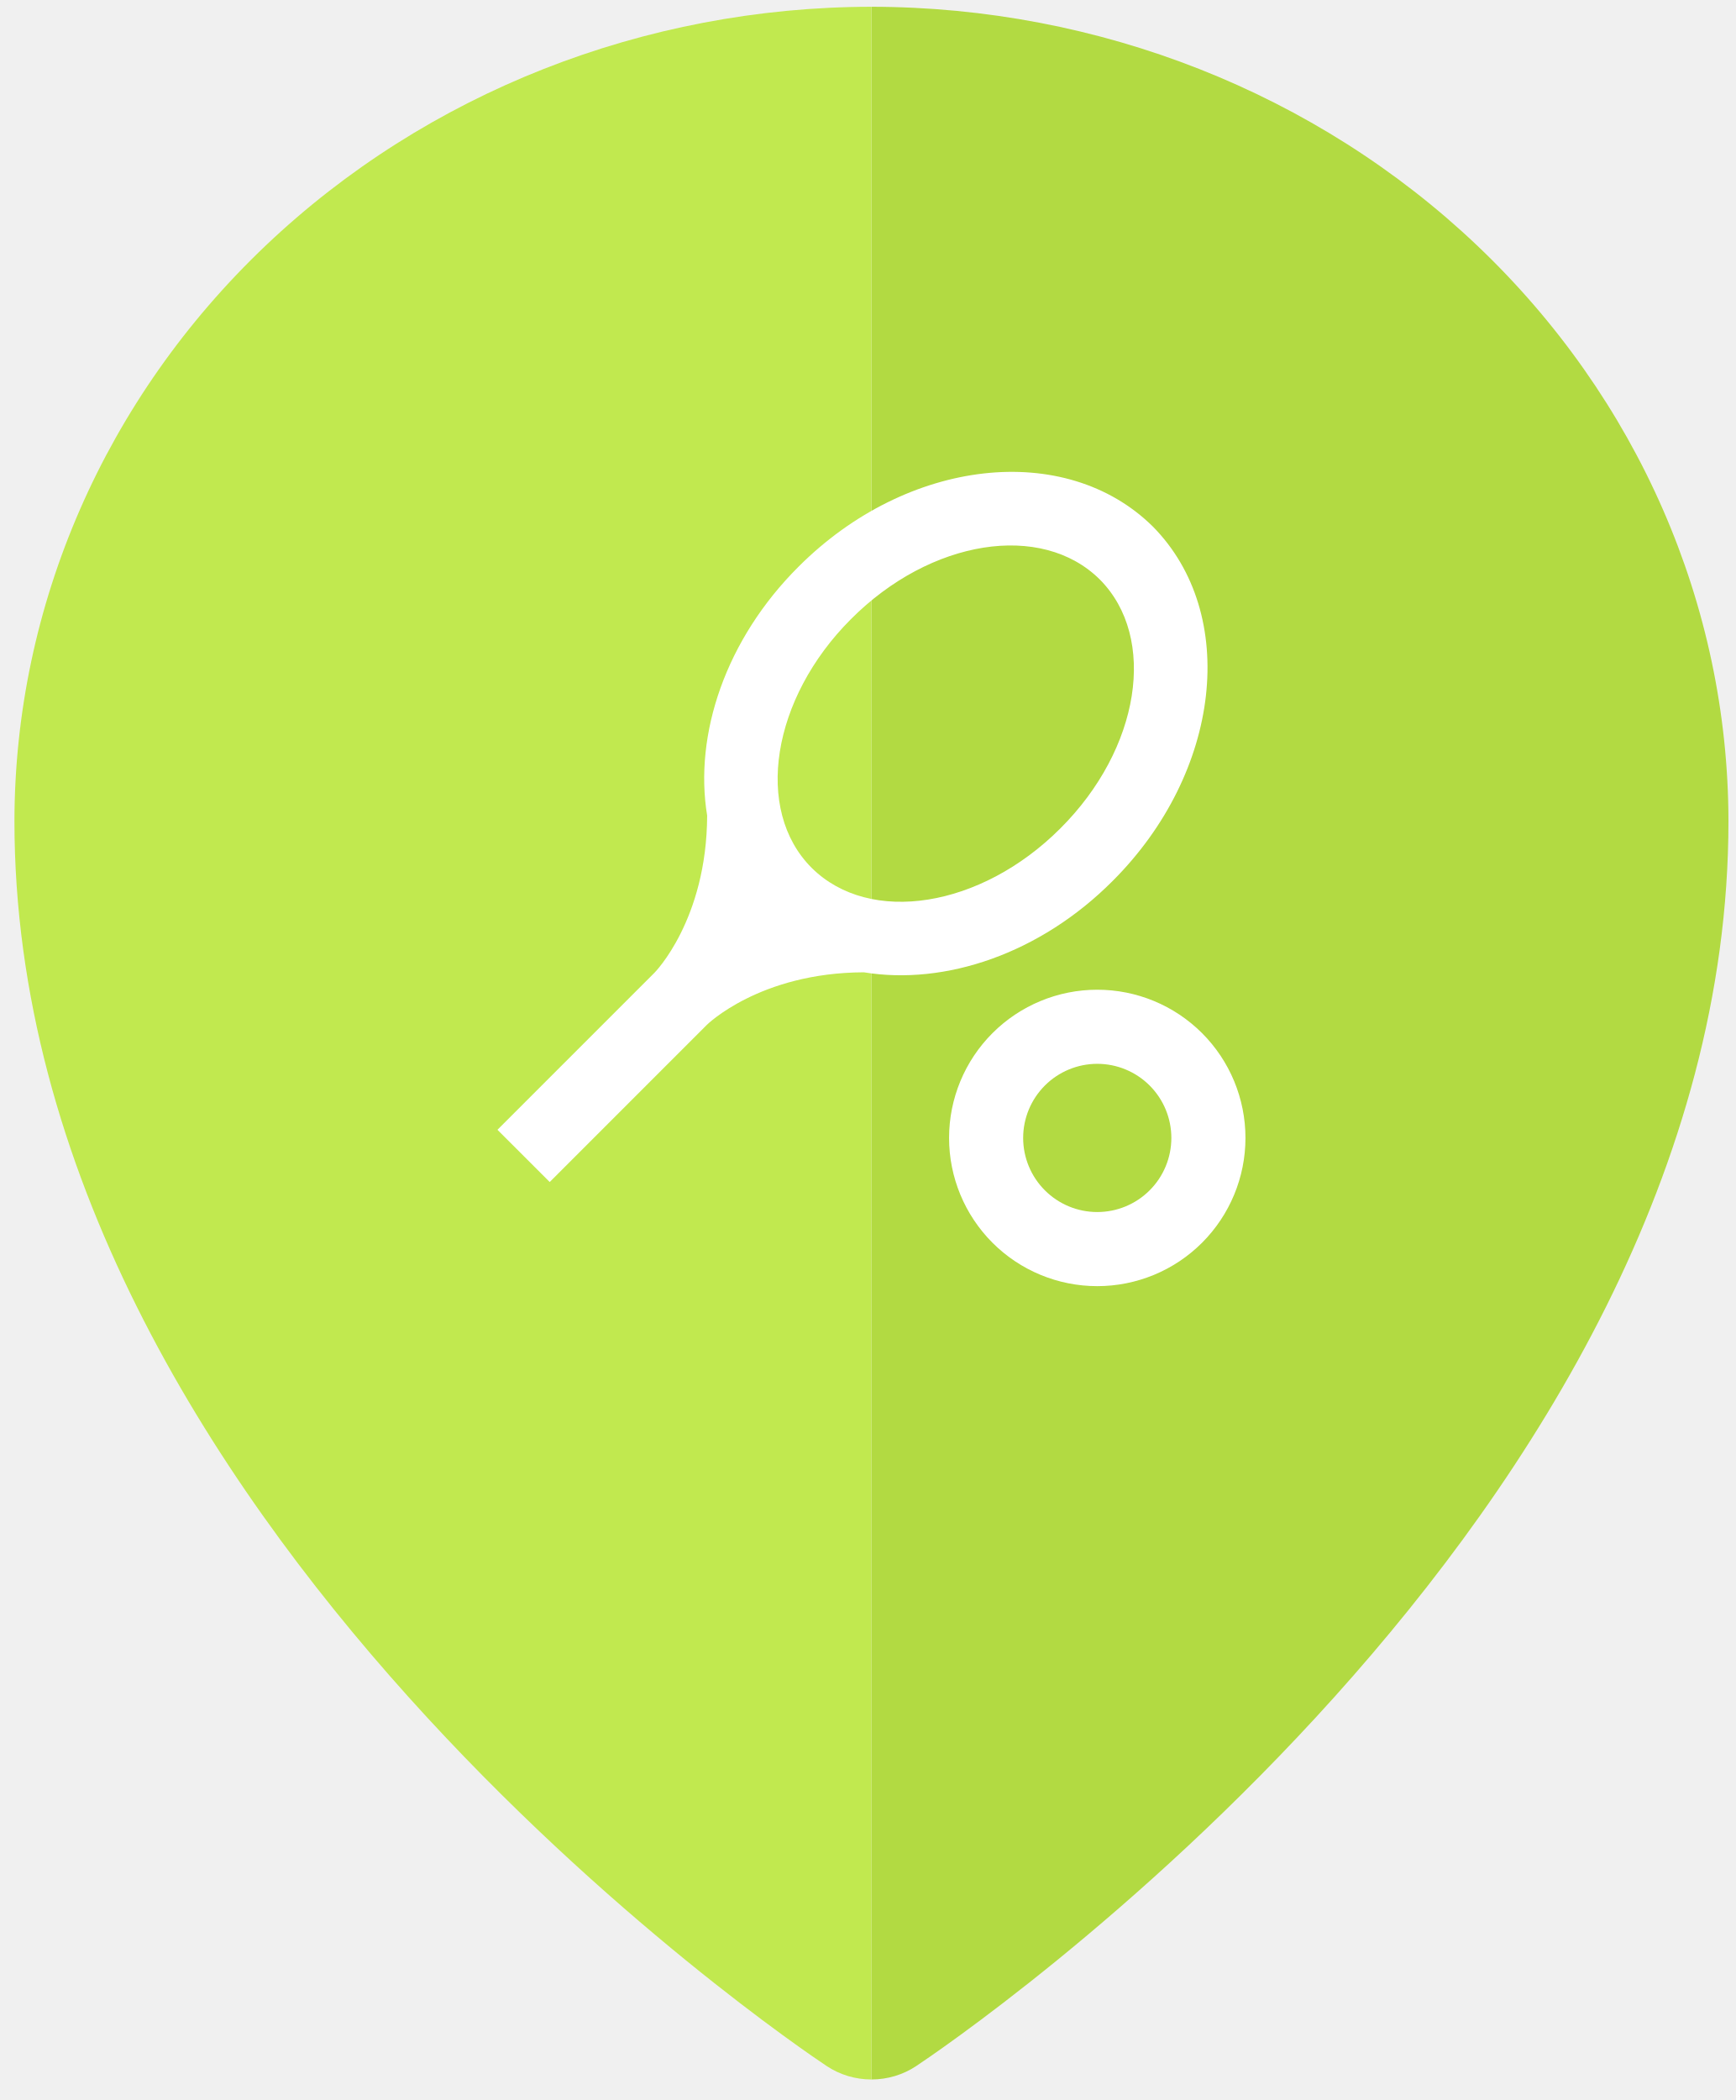
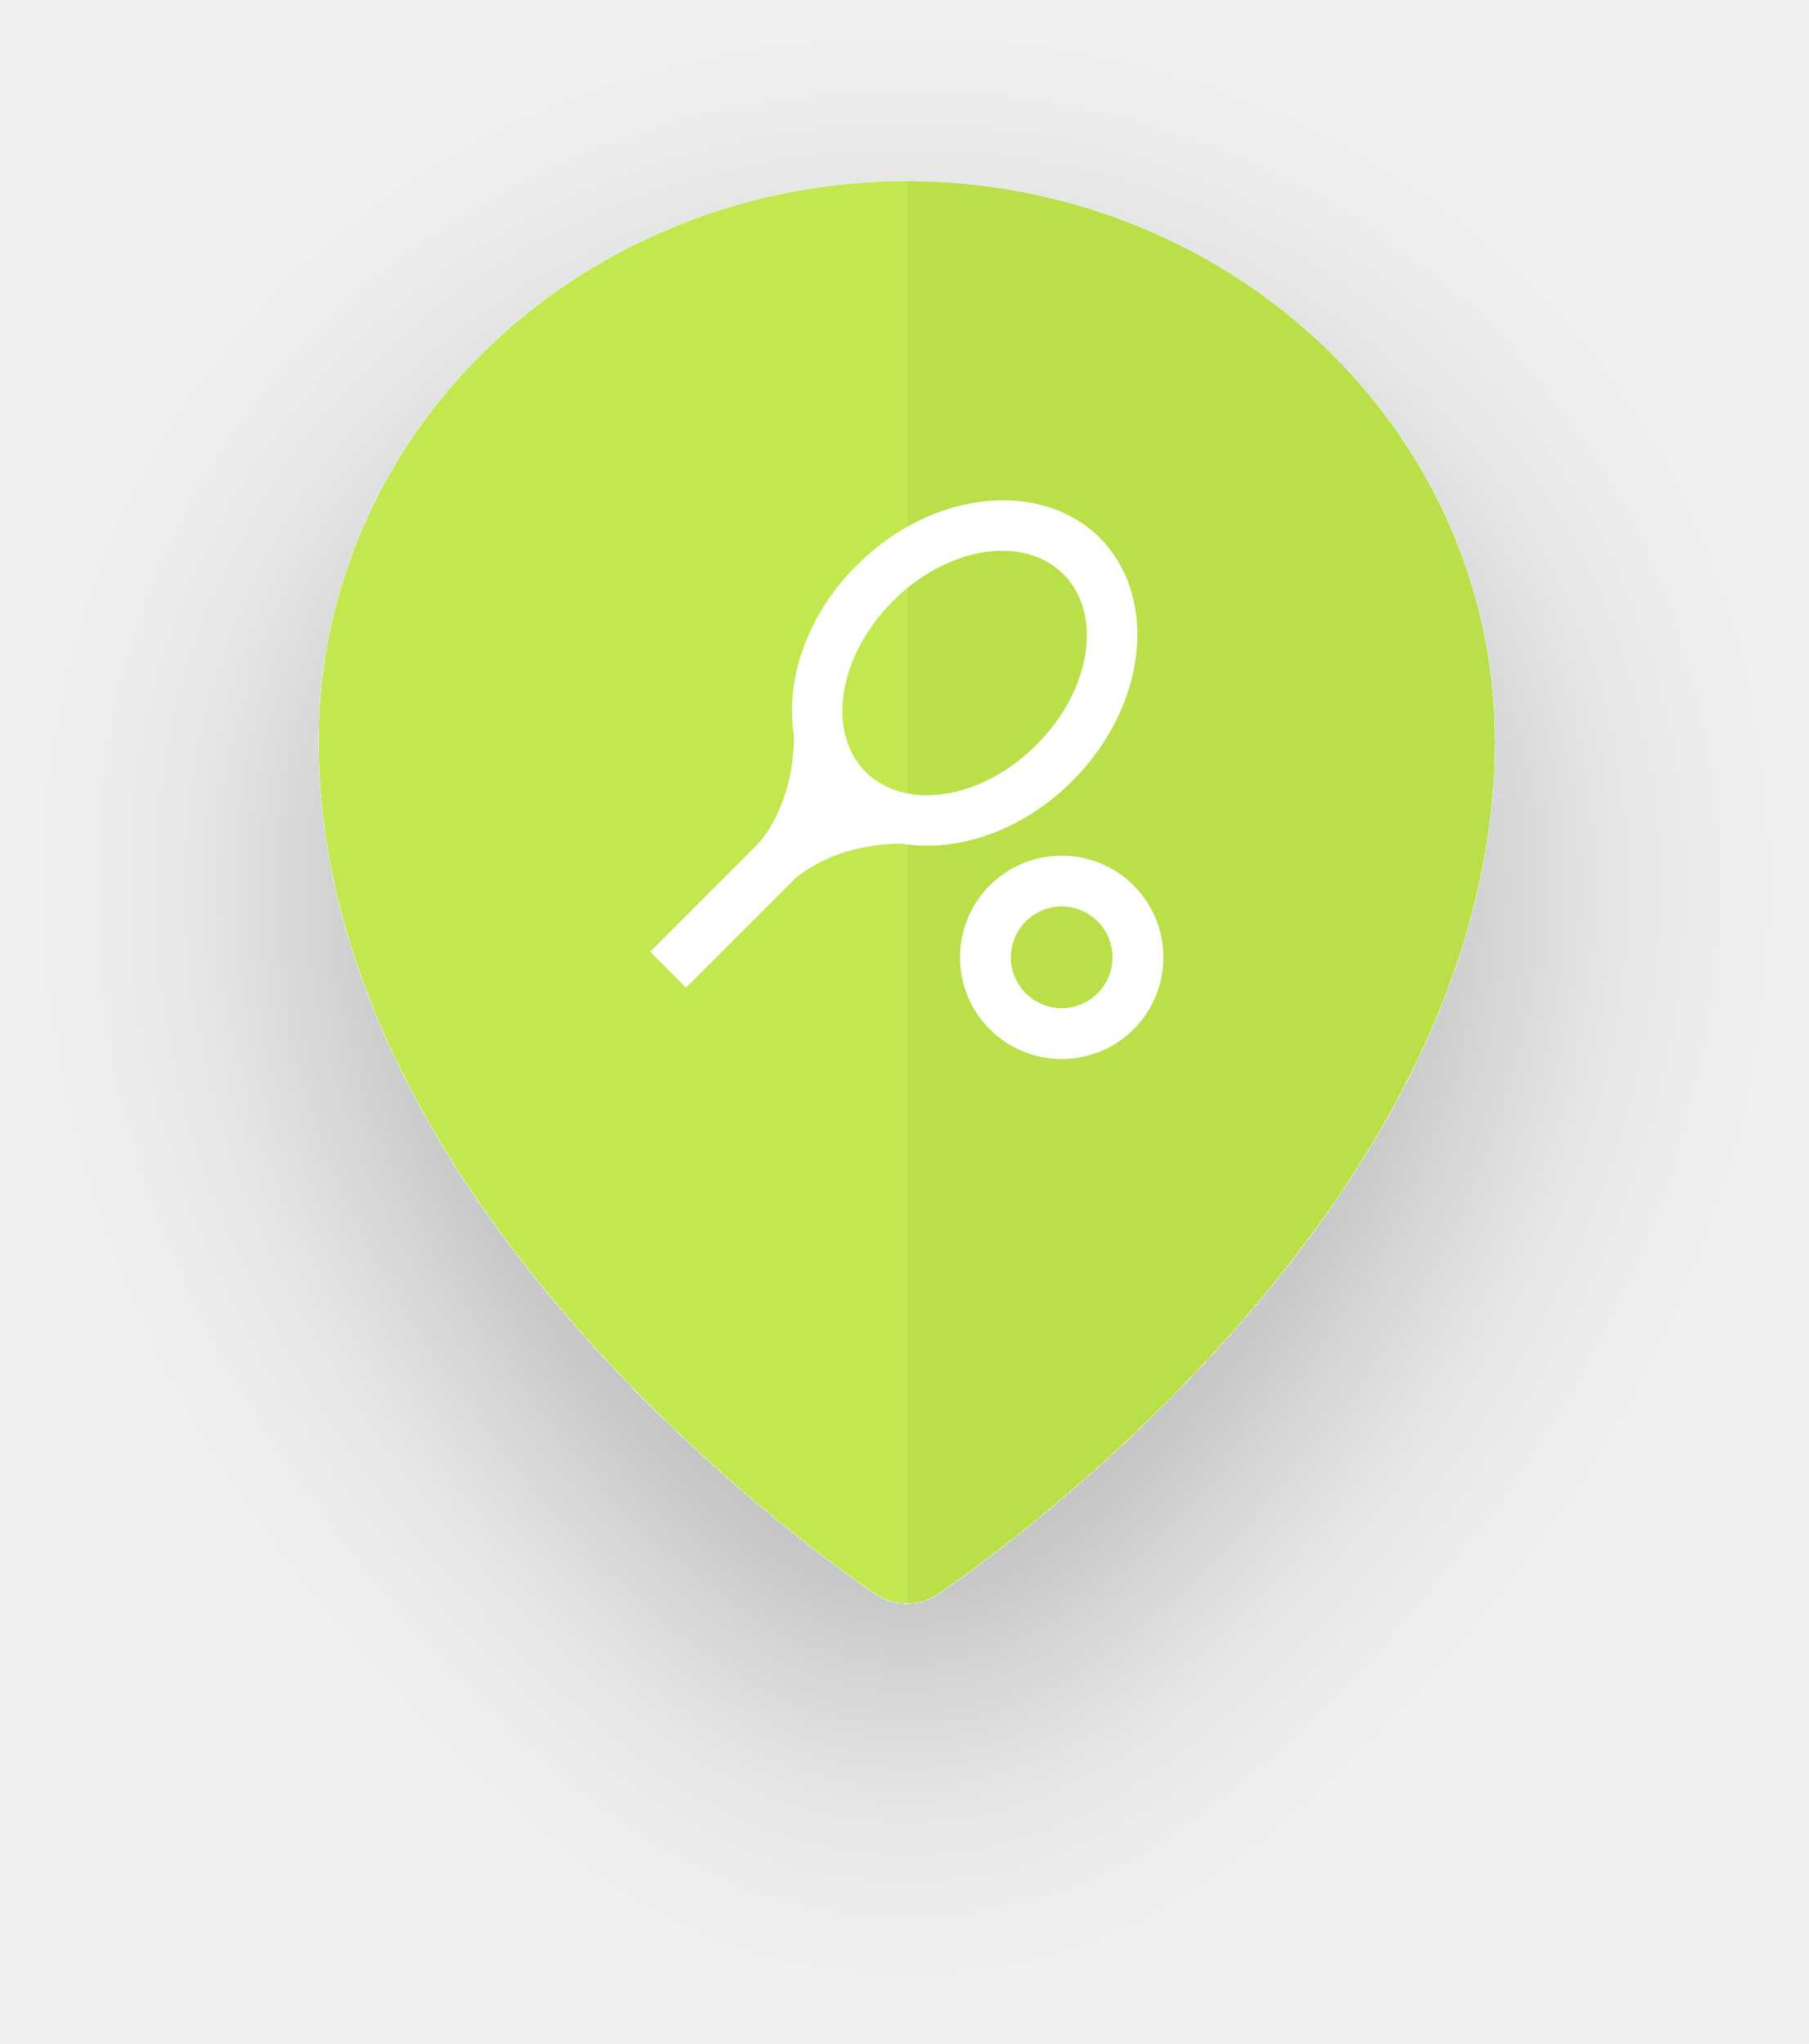
- <svg xmlns="http://www.w3.org/2000/svg" width="81" height="98" viewBox="0 0 81 98" fill="none">
-   <path fill-rule="evenodd" clip-rule="evenodd" d="M40.675 0.316C51.279 0.327 61.447 4.334 68.945 11.458C76.444 18.582 80.662 28.241 80.674 38.316C80.674 70.832 44.311 95.389 42.761 96.417C42.149 96.824 41.421 97.042 40.674 97.042L40.675 0.316Z" fill="#B2DA42" />
-   <path fill-rule="evenodd" clip-rule="evenodd" d="M40.674 0.316C30.07 0.327 19.902 4.334 12.403 11.458C4.905 18.582 0.686 28.241 0.674 38.316C0.674 70.832 37.038 95.389 38.588 96.417C39.2 96.824 39.928 97.042 40.674 97.042L40.674 0.316Z" fill="#C1E94F" />
-   <path d="M51.214 46.187C53.048 46.187 54.808 46.916 56.105 48.213C57.402 49.51 58.131 51.269 58.131 53.104C58.131 54.938 57.402 56.697 56.105 57.995C54.808 59.292 53.048 60.02 51.214 60.02C49.38 60.02 47.62 59.292 46.323 57.995C45.026 56.697 44.297 54.938 44.297 53.104C44.297 51.269 45.026 49.51 46.323 48.213C47.62 46.916 49.38 46.187 51.214 46.187ZM51.214 49.645C50.297 49.645 49.417 50.01 48.769 50.658C48.12 51.307 47.755 52.186 47.755 53.104C47.755 54.021 48.12 54.901 48.769 55.549C49.417 56.198 50.297 56.562 51.214 56.562C52.131 56.562 53.011 56.198 53.659 55.549C54.308 54.901 54.672 54.021 54.672 53.104C54.672 52.186 54.308 51.307 53.659 50.658C53.011 50.01 52.131 49.645 51.214 49.645ZM30.55 45.392C30.55 45.392 32.988 42.936 33.006 38.06C32.383 34.273 33.87 29.829 37.277 26.44C42.343 21.373 49.727 20.543 53.808 24.572C57.837 28.653 57.007 36.037 51.94 41.103C48.551 44.51 44.107 45.997 40.32 45.374C35.444 45.392 32.988 47.83 32.988 47.83L25.657 55.161L23.218 52.723L30.55 45.392ZM51.335 27.045C48.62 24.347 43.433 25.16 39.715 28.895C36.014 32.596 35.184 37.8 37.882 40.498C40.597 43.195 45.784 42.365 49.485 38.665C53.22 34.947 54.032 29.76 51.335 27.045Z" fill="white" />
+ <svg xmlns="http://www.w3.org/2000/svg" width="123" height="139" viewBox="0 0 123 139" fill="none">
+   <g filter="url(#filter0_d_1289_731)">
+     <path fill-rule="evenodd" clip-rule="evenodd" d="M61.675 12.316C72.279 12.327 82.447 16.334 89.945 23.458C97.444 30.582 101.662 40.241 101.674 50.316C101.674 82.832 65.311 107.389 63.761 108.417C63.149 108.824 62.421 109.042 61.674 109.042L61.675 12.316Z" fill="#B9E049" />
+     <path fill-rule="evenodd" clip-rule="evenodd" d="M61.674 12.316C51.069 12.327 40.902 16.334 33.404 23.458C25.905 30.582 21.686 40.241 21.674 50.316C21.674 82.832 58.038 107.389 59.588 108.417C60.2 108.824 60.928 109.042 61.674 109.042L61.674 12.316Z" fill="#C1E94F" />
+     <path d="M72.214 58.187C74.048 58.187 75.808 58.916 77.105 60.213C78.402 61.51 79.131 63.269 79.131 65.104C79.131 66.938 78.402 68.697 77.105 69.995C75.808 71.292 74.048 72.02 72.214 72.02C70.379 72.02 68.62 71.292 67.323 69.995C66.026 68.697 65.297 66.938 65.297 65.104C65.297 63.269 66.026 61.51 67.323 60.213C68.62 58.916 70.379 58.187 72.214 58.187ZM72.214 61.645C71.297 61.645 70.417 62.01 69.769 62.658C69.12 63.307 68.755 64.186 68.755 65.104C68.755 66.021 69.12 66.9 69.769 67.549C70.417 68.198 71.297 68.562 72.214 68.562C73.131 68.562 74.011 68.198 74.659 67.549C75.308 66.9 75.672 66.021 75.672 65.104C75.672 64.186 75.308 63.307 74.659 62.658C74.011 62.01 73.131 61.645 72.214 61.645ZM51.55 57.392C51.55 57.392 53.988 54.936 54.006 50.06C53.383 46.273 54.87 41.829 58.277 38.44C63.343 33.373 70.727 32.543 74.808 36.572C78.837 40.653 78.007 48.037 72.94 53.103C69.551 56.51 65.107 57.997 61.32 57.374C56.444 57.392 53.988 59.83 53.988 59.83L46.657 67.161L44.218 64.723L51.55 57.392ZM72.335 39.045C69.62 36.347 64.433 37.16 60.715 40.895C57.014 44.596 56.184 49.8 58.882 52.498C61.597 55.195 66.784 54.365 70.485 50.665C74.22 46.947 75.032 41.76 72.335 39.045Z" fill="white" />
+   </g>
+   <defs>
+     <filter id="filter0_d_1289_731" x="0.774" y="0.416" width="121.8" height="138.526" filterUnits="userSpaceOnUse" color-interpolation-filters="sRGB">
+       <feFlood flood-opacity="0" result="BackgroundImageFix" />
+       <feColorMatrix in="SourceAlpha" type="matrix" values="0 0 0 0 0 0 0 0 0 0 0 0 0 0 0 0 0 0 127 0" result="hardAlpha" />
+       <feOffset dy="9" />
+       <feGaussianBlur stdDeviation="10.45" />
+       <feComposite in2="hardAlpha" operator="out" />
+       <feColorMatrix type="matrix" values="0 0 0 0 0 0 0 0 0 0 0 0 0 0 0 0 0 0 0.25 0" />
+       <feBlend mode="normal" in2="BackgroundImageFix" result="effect1_dropShadow_1289_731" />
+       <feBlend mode="normal" in="SourceGraphic" in2="effect1_dropShadow_1289_731" result="shape" />
+     </filter>
+   </defs>
</svg>
